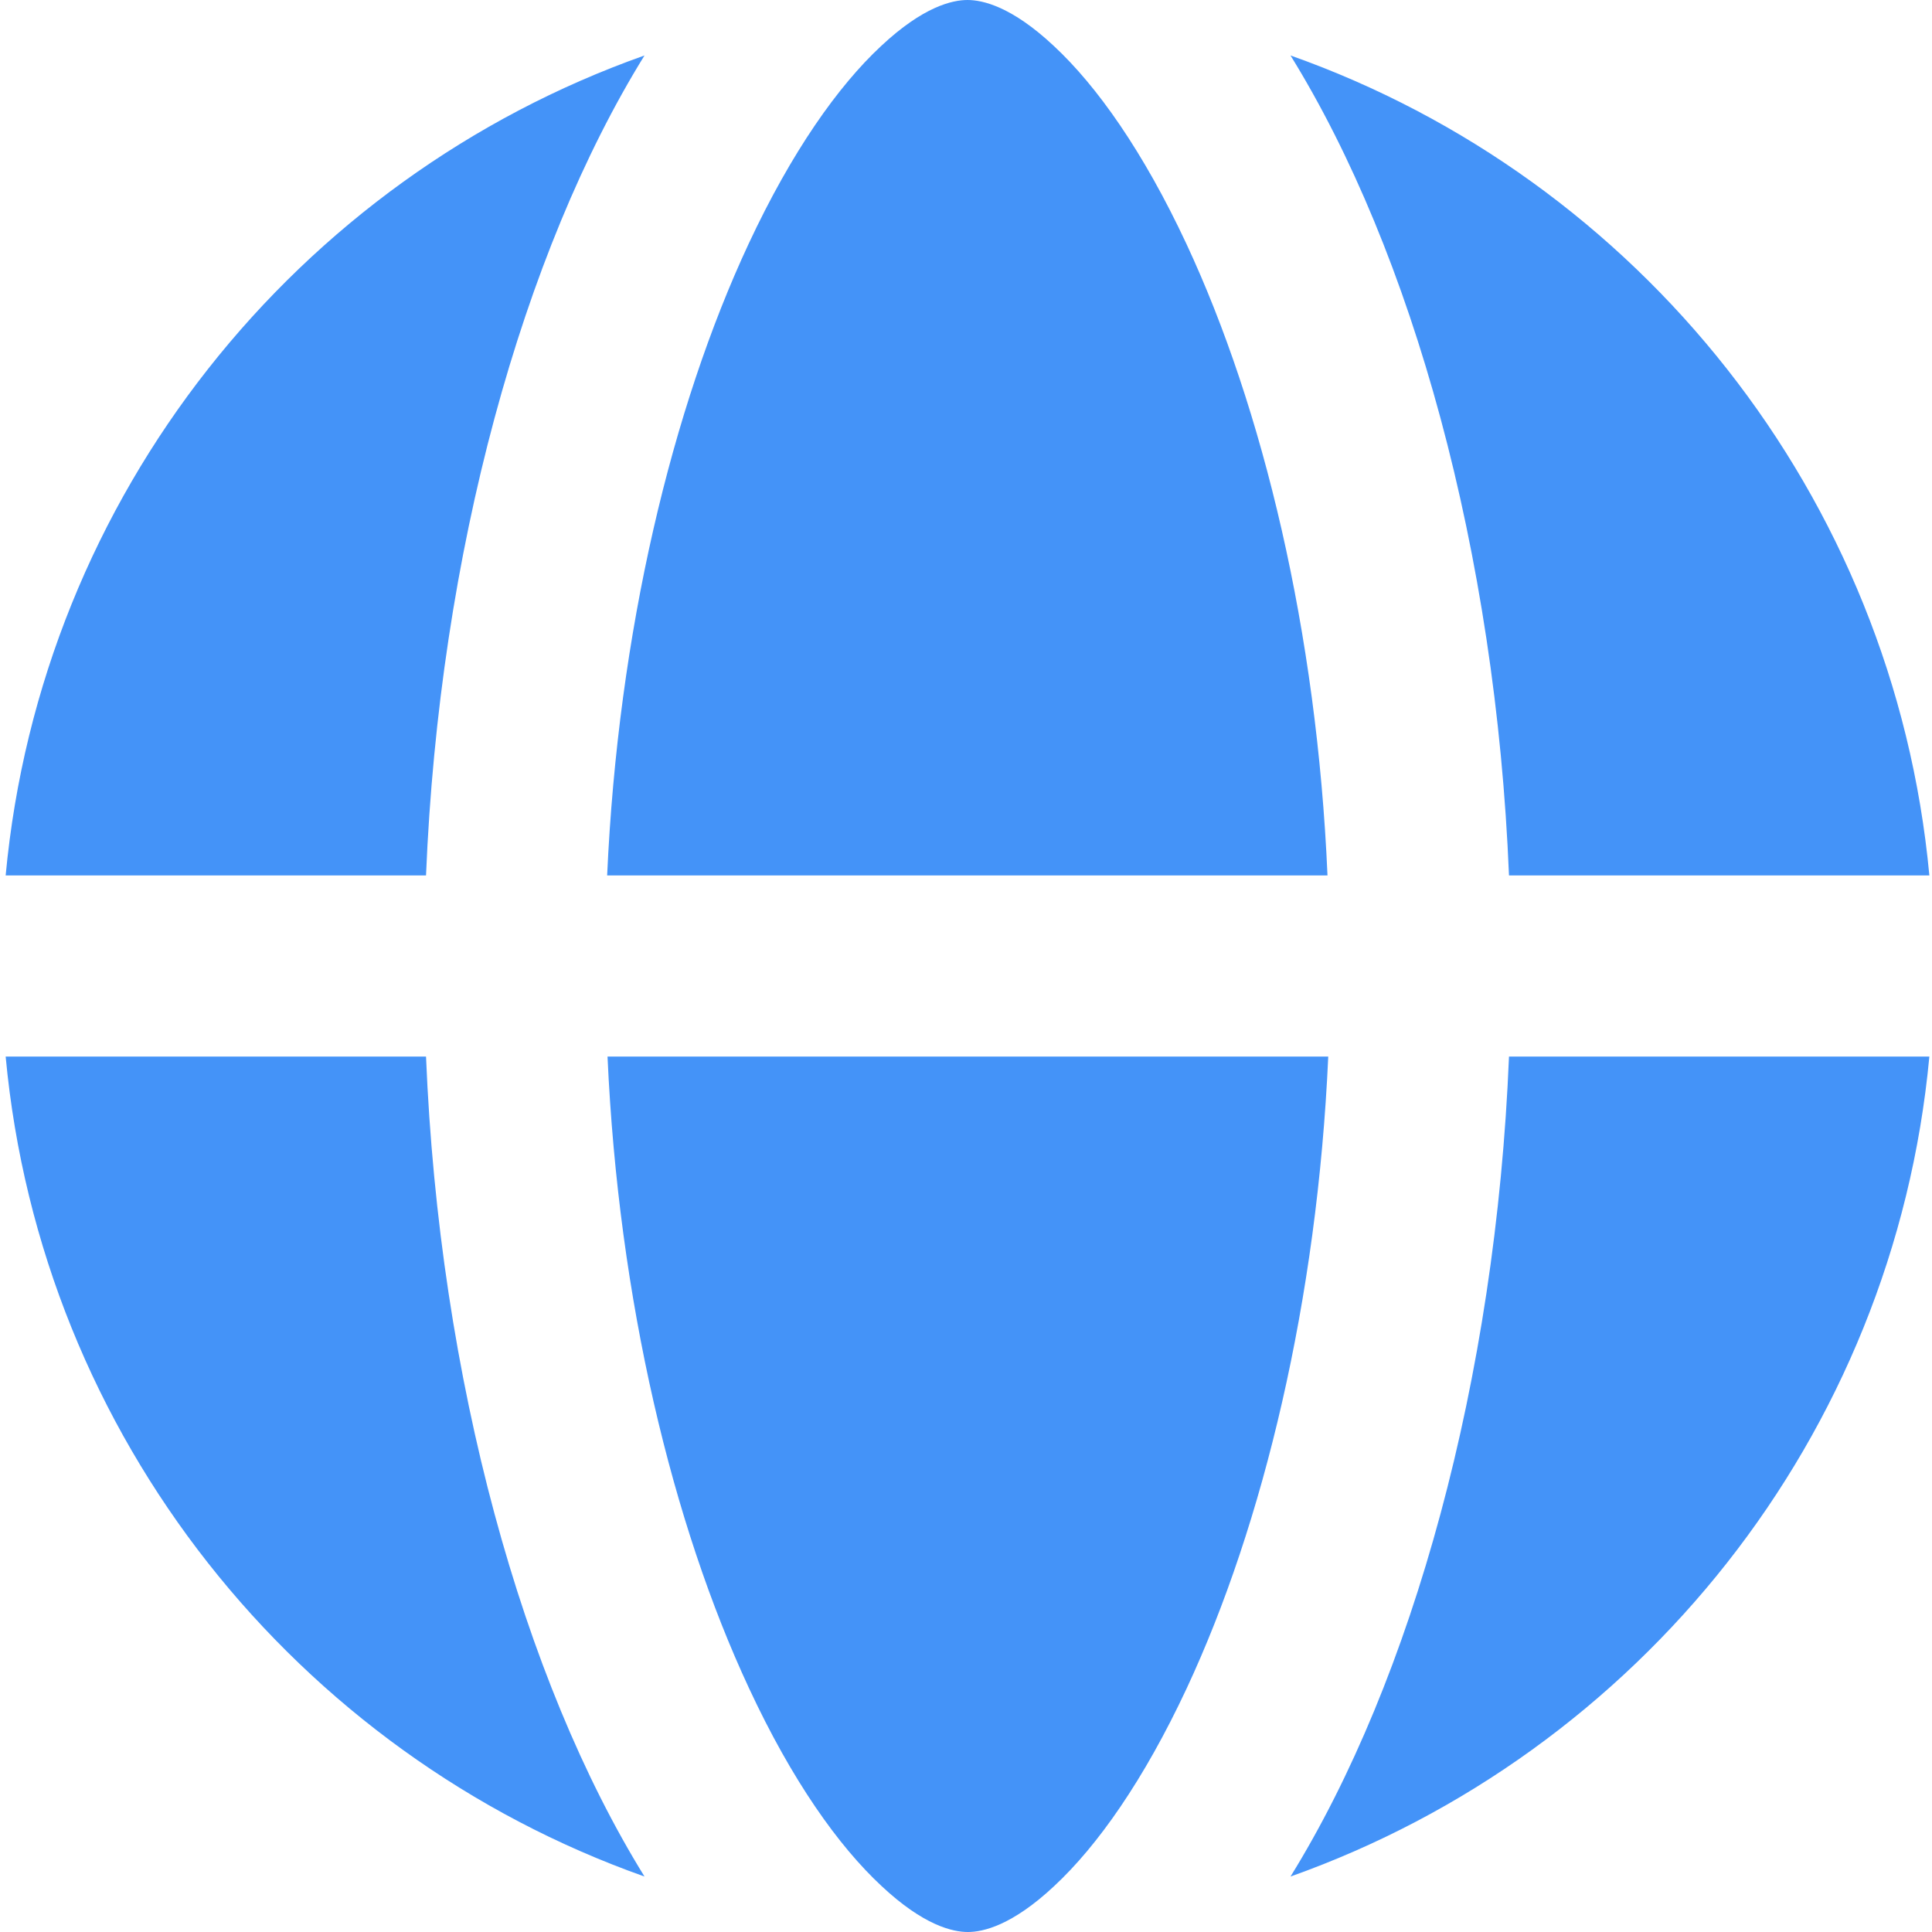
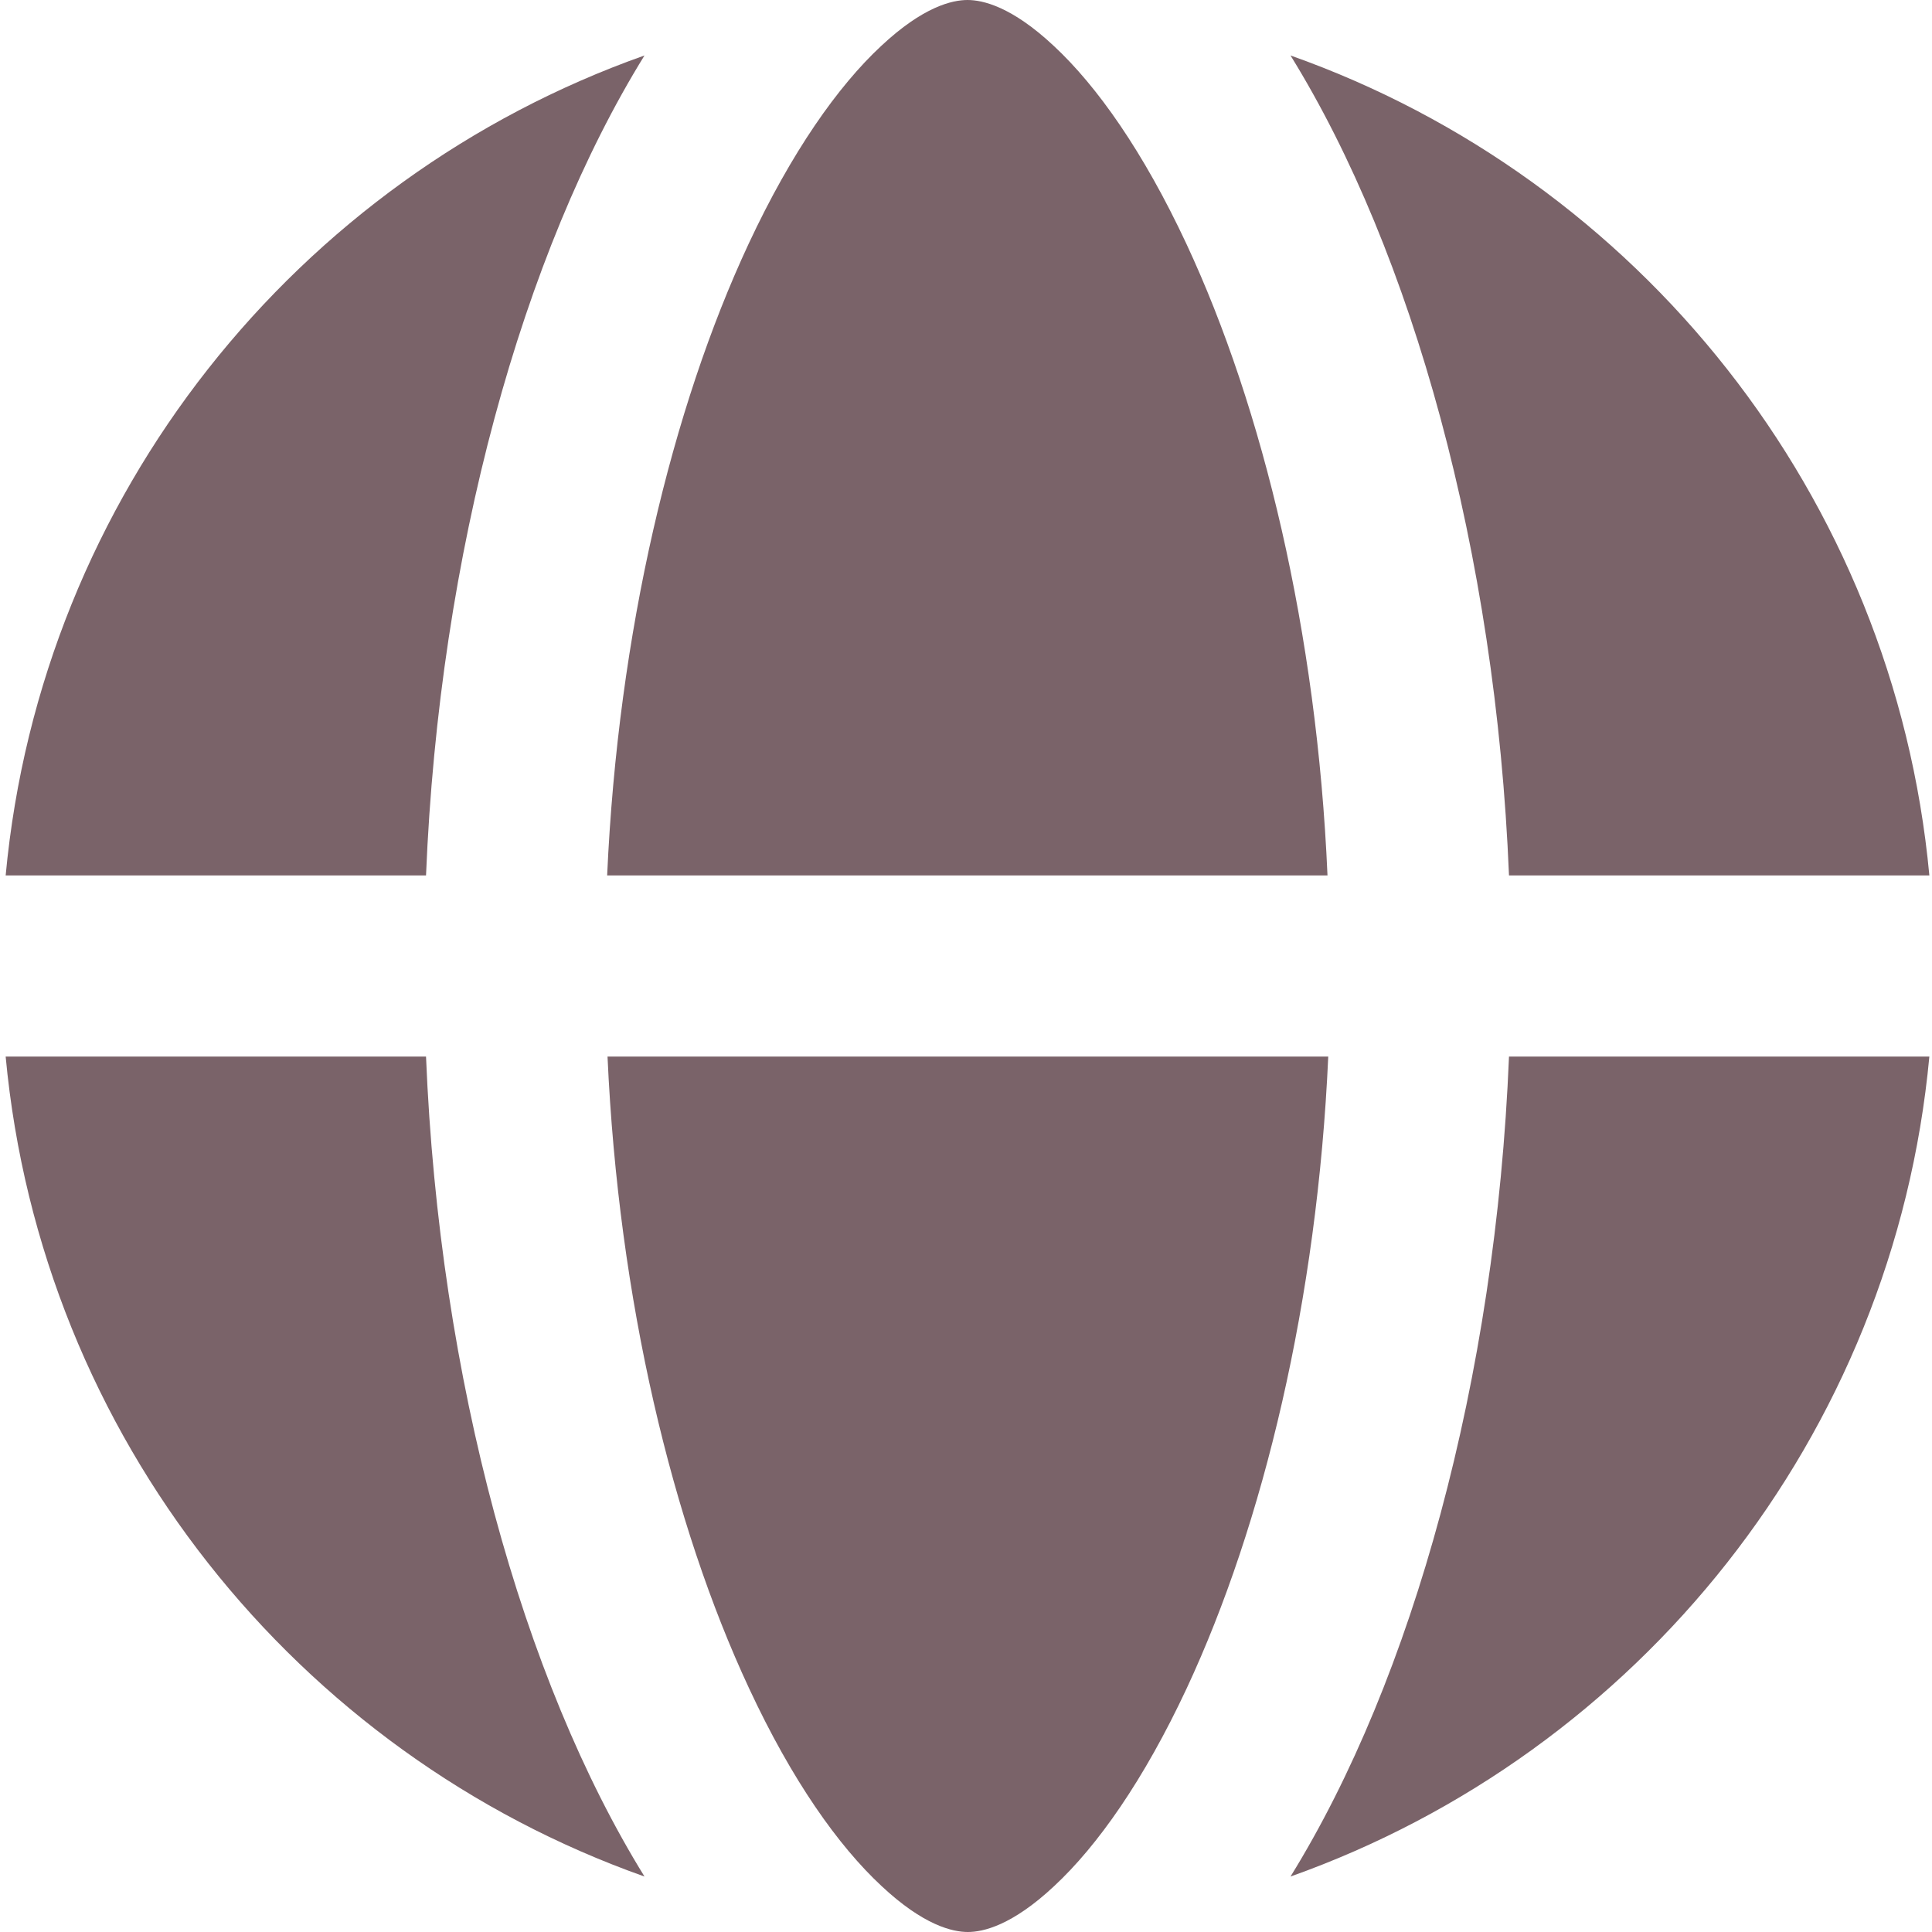
<svg xmlns="http://www.w3.org/2000/svg" viewBox="0 0 512 512">
-   <path fill="#4493f8" d="M351.9 280l-190.9 0c2.9 64.5 17.2 123.9 37.5 167.4 11.4 24.5 23.7 41.8 35.1 52.4 11.2 10.5 18.9 12.2 22.9 12.2s11.7-1.7 22.9-12.2c11.4-10.6 23.7-28 35.1-52.4 20.3-43.5 34.6-102.9 37.5-167.4zM160.9 232l190.9 0C349 167.5 334.7 108.1 314.4 64.6 303 40.2 290.7 22.8 279.3 12.2 268.1 1.7 260.4 0 256.4 0s-11.7 1.7-22.9 12.2c-11.4 10.6-23.7 28-35.1 52.4-20.3 43.5-34.6 102.9-37.5 167.4zm-48 0C116.4 146.4 138.5 66.9 170.8 14.7 78.7 47.3 10.9 131.2 1.5 232l111.4 0zM1.5 280c9.4 100.8 77.2 184.7 169.3 217.3-32.3-52.2-54.4-131.7-57.9-217.3L1.5 280zm398.4 0c-3.5 85.6-25.6 165.1-57.9 217.3 92.1-32.7 159.9-116.5 169.3-217.3l-111.4 0zm111.4-48C501.9 131.2 434.1 47.3 342 14.7 374.3 66.9 396.4 146.4 399.9 232l111.4 0z" />
+   <path fill="#7A6369" d="M351.9 280l-190.9 0c2.9 64.5 17.2 123.9 37.5 167.4 11.4 24.5 23.7 41.8 35.1 52.4 11.2 10.5 18.9 12.2 22.9 12.2s11.7-1.7 22.9-12.2c11.4-10.6 23.7-28 35.1-52.4 20.3-43.5 34.6-102.9 37.5-167.4zM160.9 232l190.9 0C349 167.5 334.7 108.1 314.4 64.6 303 40.2 290.7 22.8 279.3 12.2 268.1 1.7 260.4 0 256.4 0s-11.7 1.7-22.9 12.2c-11.4 10.6-23.7 28-35.1 52.4-20.3 43.5-34.6 102.9-37.5 167.4zm-48 0C116.4 146.4 138.5 66.9 170.8 14.7 78.7 47.3 10.9 131.2 1.5 232l111.4 0zM1.5 280c9.4 100.8 77.2 184.7 169.3 217.3-32.3-52.2-54.4-131.7-57.9-217.3L1.5 280zm398.4 0c-3.5 85.6-25.6 165.1-57.9 217.3 92.1-32.7 159.9-116.5 169.3-217.3l-111.4 0zm111.4-48C501.9 131.2 434.1 47.3 342 14.7 374.3 66.9 396.4 146.4 399.9 232l111.4 0z" />
</svg>
